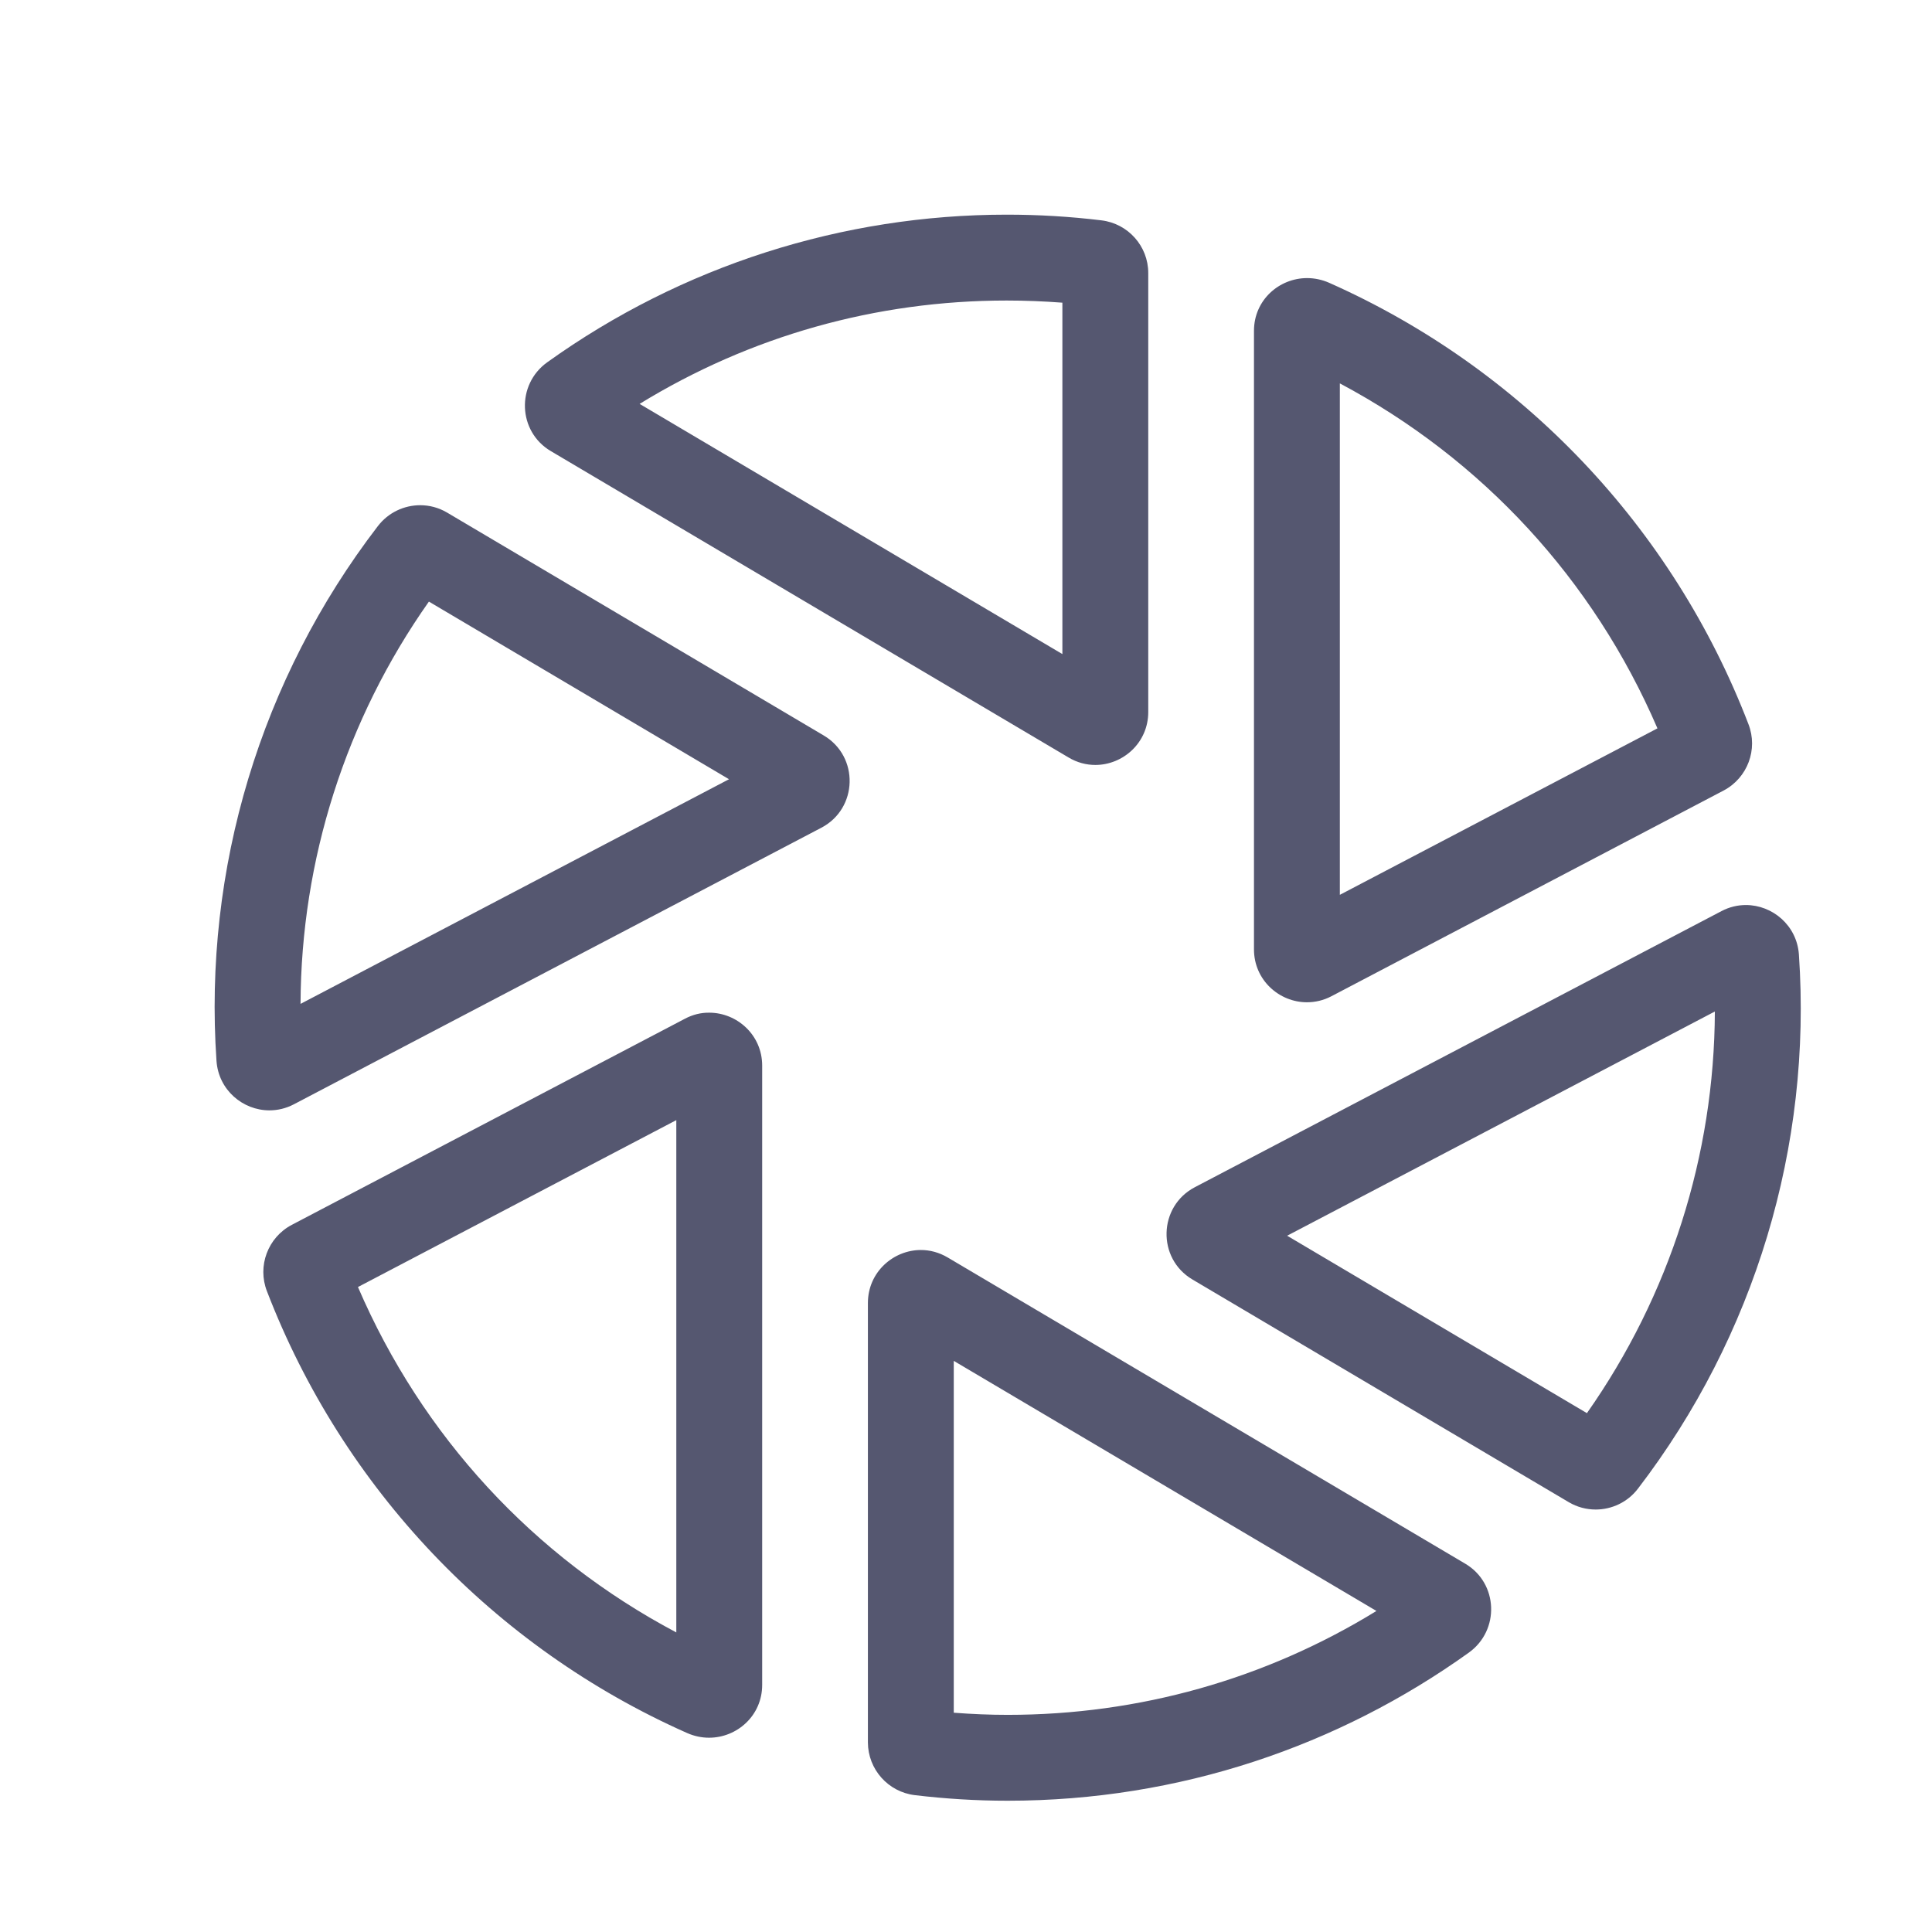
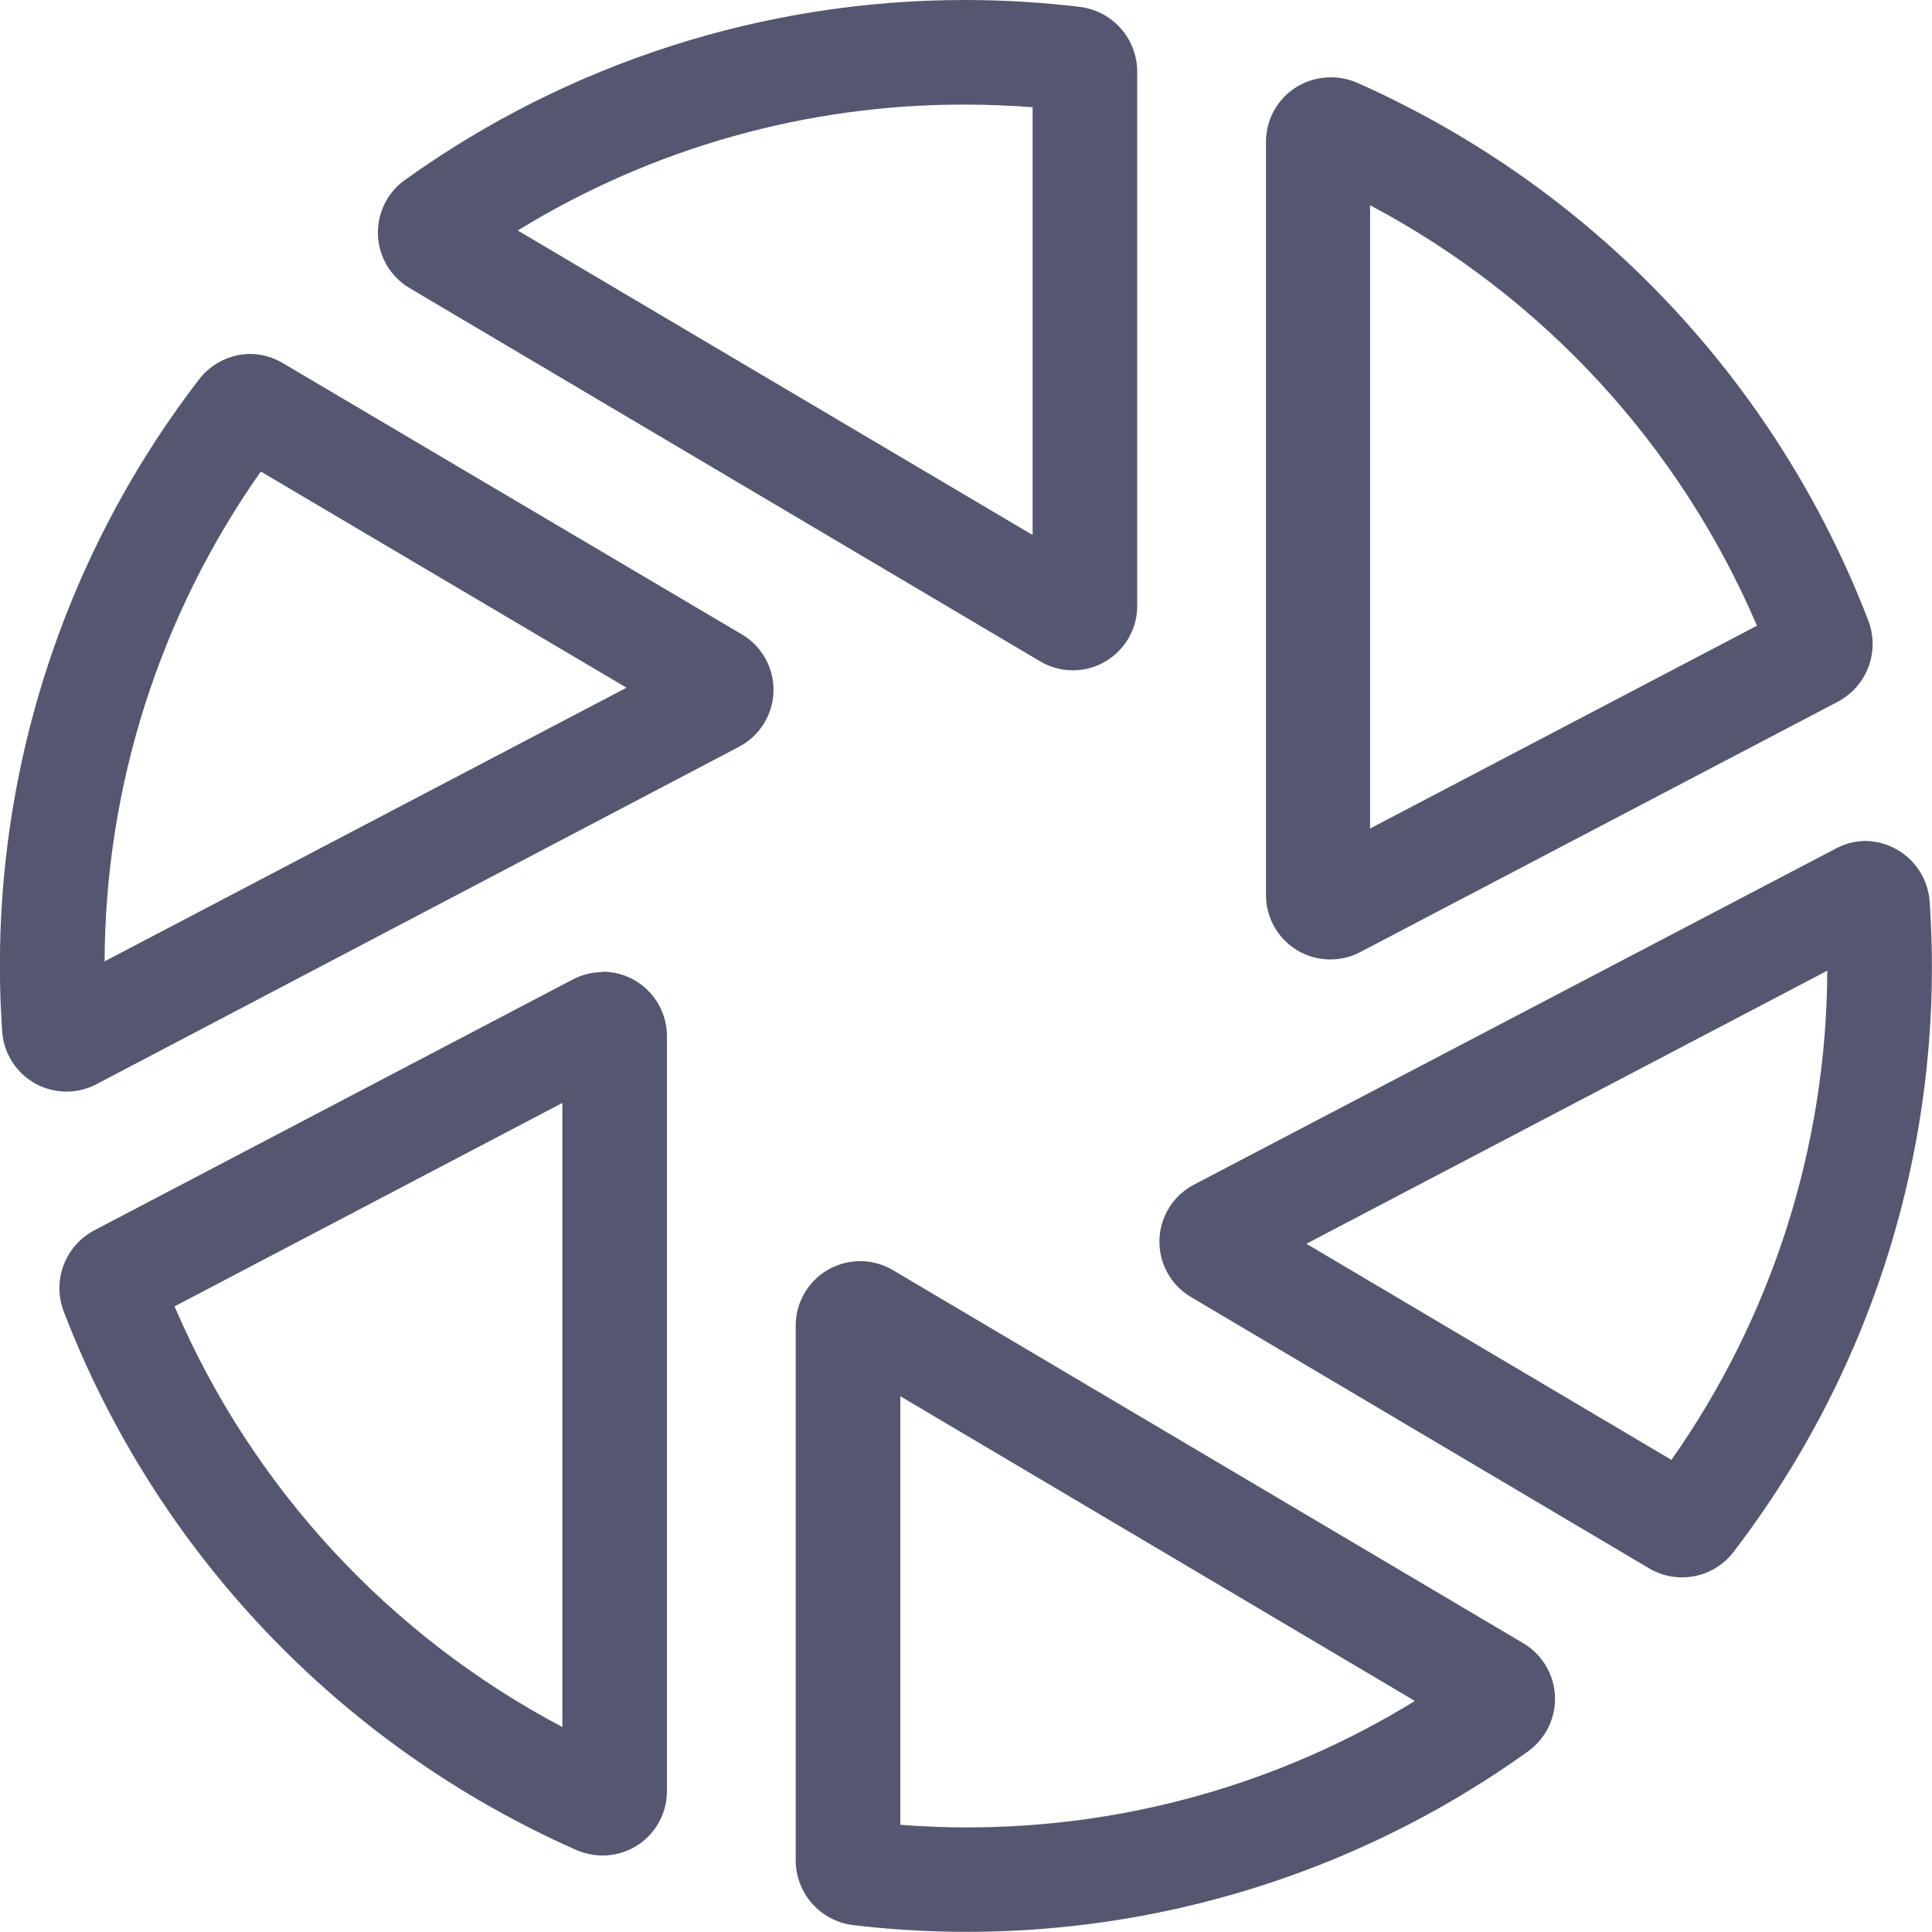
- <svg xmlns="http://www.w3.org/2000/svg" width="18" height="18" viewBox="0 0 18 18">
+ <svg xmlns="http://www.w3.org/2000/svg" width="14.777" height="14.777" viewBox="0 0 14.777 14.777">
  <defs>
    <style>
-       .cls-1, .cls-2 {
+       .cls-1 {
        fill: none;
      }

-       .cls-3, .cls-4 {
-         stroke: none;
-       }
- 
-       .cls-4 {
+       .cls-2 {
        fill: #555770;
      }
    </style>
  </defs>
-   <g id="组_608" data-name="组 608" transform="translate(-1139 -1129)">
-     <rect id="矩形_647" data-name="矩形 647" class="cls-1" width="18" height="18" transform="translate(1139 1129)" />
-     <g id="路径_1196" data-name="路径 1196" class="cls-2" transform="translate(1141.01 1130.992)">
-       <path class="cls-3" d="M10.394,7.29l3.655-1.916a.5.5,0,0,0,.231-.619A7.41,7.41,0,0,0,10.374.643a.5.5,0,0,0-.7.447V6.853a.493.493,0,0,0,.721.436ZM8.688,4.642V.552A.5.5,0,0,0,8.252.061,7.349,7.349,0,0,0,3.089,1.383a.494.494,0,0,0,.033.828L7.945,5.065a.492.492,0,0,0,.743-.424ZM12.605,12a.5.5,0,0,0,.645-.126A7.35,7.35,0,0,0,14.75,6.9a.494.494,0,0,0-.722-.4L9.122,9.069a.492.492,0,0,0-.022.86L12.605,12ZM6.076,10.148v4.094a.5.5,0,0,0,.437.491,7.364,7.364,0,0,0,5.162-1.327.494.494,0,0,0-.033-.828L6.82,9.724a.493.493,0,0,0-.743.424ZM4.37,7.5.708,9.42a.5.5,0,0,0-.231.619,7.411,7.411,0,0,0,3.913,4.115.5.5,0,0,0,.7-.447V7.936A.492.492,0,0,0,4.37,7.5ZM2.156,2.784a.5.5,0,0,0-.645.125,7.351,7.351,0,0,0-1.5,4.983.494.494,0,0,0,.722.4L5.642,5.72a.492.492,0,0,0,.022-.86Z" />
-       <path class="cls-4" d="M 7.369 0.808 C 6.151 0.808 4.979 1.139 3.949 1.771 L 7.888 4.102 L 7.888 0.828 C 7.715 0.815 7.541 0.808 7.369 0.808 M 10.473 1.58 L 10.473 6.345 L 13.432 4.794 C 12.835 3.407 11.8 2.286 10.473 1.58 M 1.986 3.613 C 1.211 4.712 0.795 6.019 0.79 7.361 L 4.782 5.268 L 1.986 3.613 M 13.967 7.432 L 9.982 9.521 L 12.775 11.174 C 13.547 10.076 13.962 8.771 13.967 7.432 M 4.291 8.444 L 1.325 9.999 C 1.923 11.388 2.96 12.512 4.291 13.217 L 4.291 8.444 M 6.876 10.687 L 6.876 13.965 C 7.045 13.978 7.213 13.985 7.378 13.985 C 8.603 13.985 9.781 13.652 10.814 13.017 L 6.876 10.687 M 7.369 0.008 C 7.662 0.008 7.957 0.025 8.252 0.061 C 8.5 0.091 8.688 0.301 8.688 0.552 L 8.688 4.642 C 8.688 4.929 8.452 5.135 8.195 5.135 C 8.111 5.135 8.025 5.113 7.945 5.065 L 3.122 2.211 C 2.814 2.029 2.798 1.591 3.089 1.383 C 4.343 0.484 5.841 0.008 7.369 0.008 Z M 10.168 0.599 C 10.236 0.599 10.306 0.613 10.374 0.643 C 12.17 1.441 13.575 2.92 14.28 4.755 C 14.371 4.989 14.272 5.255 14.049 5.373 L 10.394 7.29 L 10.394 7.29 C 10.32 7.329 10.242 7.346 10.166 7.346 C 9.908 7.346 9.673 7.139 9.673 6.853 L 9.673 1.09 C 9.673 0.804 9.907 0.599 10.168 0.599 Z M 1.905 2.715 C 1.99 2.715 2.077 2.737 2.156 2.784 L 5.664 4.86 C 5.996 5.056 5.984 5.541 5.642 5.72 L 0.729 8.296 C 0.655 8.335 0.577 8.353 0.5 8.353 C 0.253 8.353 0.026 8.164 0.007 7.892 C -0.116 6.103 0.419 4.331 1.511 2.909 C 1.608 2.783 1.755 2.715 1.905 2.715 Z M 14.256 6.44 C 14.503 6.44 14.731 6.629 14.75 6.901 C 14.873 8.687 14.339 10.457 13.25 11.878 C 13.154 12.004 13.006 12.072 12.857 12.072 C 12.771 12.072 12.684 12.05 12.605 12.003 L 12.605 12.003 L 9.1 9.929 C 8.768 9.733 8.781 9.248 9.122 9.069 L 14.028 6.497 C 14.102 6.458 14.18 6.44 14.256 6.44 Z M 4.598 7.443 C 4.856 7.443 5.091 7.65 5.091 7.936 L 5.091 13.706 C 5.091 13.992 4.857 14.198 4.596 14.198 C 4.528 14.198 4.459 14.184 4.391 14.154 C 2.592 13.356 1.184 11.875 0.477 10.038 C 0.386 9.804 0.485 9.538 0.708 9.42 L 4.37 7.5 C 4.445 7.46 4.522 7.442 4.598 7.443 Z M 6.57 9.654 C 6.653 9.654 6.739 9.676 6.82 9.724 L 11.642 12.577 C 11.949 12.759 11.965 13.197 11.675 13.405 C 10.464 14.273 8.981 14.785 7.378 14.785 C 7.086 14.785 6.797 14.767 6.513 14.733 C 6.264 14.703 6.077 14.492 6.076 14.242 L 6.076 10.148 C 6.076 9.86 6.313 9.654 6.57 9.654 Z" />
-     </g>
+   <g id="tabbar-moments" transform="translate(0.01 -0.008)">
+     <path id="路径_1" data-name="路径 1" class="cls-1" d="M10.394,7.29l3.655-1.916a.5.5,0,0,0,.231-.619A7.41,7.41,0,0,0,10.374.643a.5.5,0,0,0-.7.447V6.853a.493.493,0,0,0,.721.436ZM8.688,4.642V.552A.5.5,0,0,0,8.252.061,7.349,7.349,0,0,0,3.089,1.383a.494.494,0,0,0,.033.828L7.945,5.065a.492.492,0,0,0,.743-.424ZM12.6,12a.5.5,0,0,0,.645-.126A7.35,7.35,0,0,0,14.75,6.9a.494.494,0,0,0-.722-.4L9.122,9.069a.492.492,0,0,0-.022.86ZM6.076,10.148v4.094a.5.5,0,0,0,.437.491,7.364,7.364,0,0,0,5.162-1.327.494.494,0,0,0-.033-.828L6.82,9.724a.493.493,0,0,0-.743.424ZM4.37,7.5.708,9.42a.5.5,0,0,0-.231.619A7.411,7.411,0,0,0,4.39,14.154a.5.5,0,0,0,.7-.447V7.936A.492.492,0,0,0,4.37,7.5ZM2.156,2.784a.5.5,0,0,0-.645.125,7.351,7.351,0,0,0-1.5,4.983.494.494,0,0,0,.722.4L5.642,5.72a.492.492,0,0,0,.022-.86Z" />
+     <path id="路径_2" data-name="路径 2" class="cls-2" d="M7.369.808a6.506,6.506,0,0,0-3.419.963L7.888,4.1V.828C7.715.815,7.541.808,7.369.808m3.1.773V6.345l2.959-1.551A6.555,6.555,0,0,0,10.473,1.58M1.986,3.613A6.545,6.545,0,0,0,.79,7.361L4.782,5.268l-2.8-1.655M13.967,7.432,9.982,9.521l2.792,1.653a6.545,6.545,0,0,0,1.192-3.742M4.291,8.444,1.325,10a6.555,6.555,0,0,0,2.966,3.217V8.444m2.585,2.243v3.278c.168.013.336.02.5.02a6.535,6.535,0,0,0,3.436-.967L6.876,10.687M7.369.008a7.349,7.349,0,0,1,.883.053.5.5,0,0,1,.436.491v4.09a.493.493,0,0,1-.493.493.488.488,0,0,1-.25-.069L3.122,2.211a.494.494,0,0,1-.033-.828A7.349,7.349,0,0,1,7.369.008Zm2.8.591a.507.507,0,0,1,.206.044A7.411,7.411,0,0,1,14.28,4.755a.5.5,0,0,1-.231.619L10.394,7.29h0a.492.492,0,0,1-.721-.436V1.09A.492.492,0,0,1,10.168.6ZM1.9,2.715a.493.493,0,0,1,.251.069L5.664,4.86a.492.492,0,0,1-.022.86L.729,8.3a.493.493,0,0,1-.722-.4,7.351,7.351,0,0,1,1.5-4.983A.5.5,0,0,1,1.9,2.715ZM14.256,6.44a.5.5,0,0,1,.493.461,7.35,7.35,0,0,1-1.5,4.977.495.495,0,0,1-.645.126h0L9.1,9.929a.492.492,0,0,1,.022-.86L14.028,6.5A.49.49,0,0,1,14.256,6.44Zm-9.658,1a.493.493,0,0,1,.493.493v5.77A.492.492,0,0,1,4.6,14.2a.507.507,0,0,1-.206-.044A7.411,7.411,0,0,1,.477,10.038.5.5,0,0,1,.708,9.42L4.37,7.5A.49.49,0,0,1,4.6,7.443ZM6.57,9.654a.489.489,0,0,1,.25.069l4.822,2.854a.494.494,0,0,1,.033.828,7.362,7.362,0,0,1-5.162,1.327.5.5,0,0,1-.437-.491V10.148A.493.493,0,0,1,6.57,9.654Z" />
  </g>
</svg>
